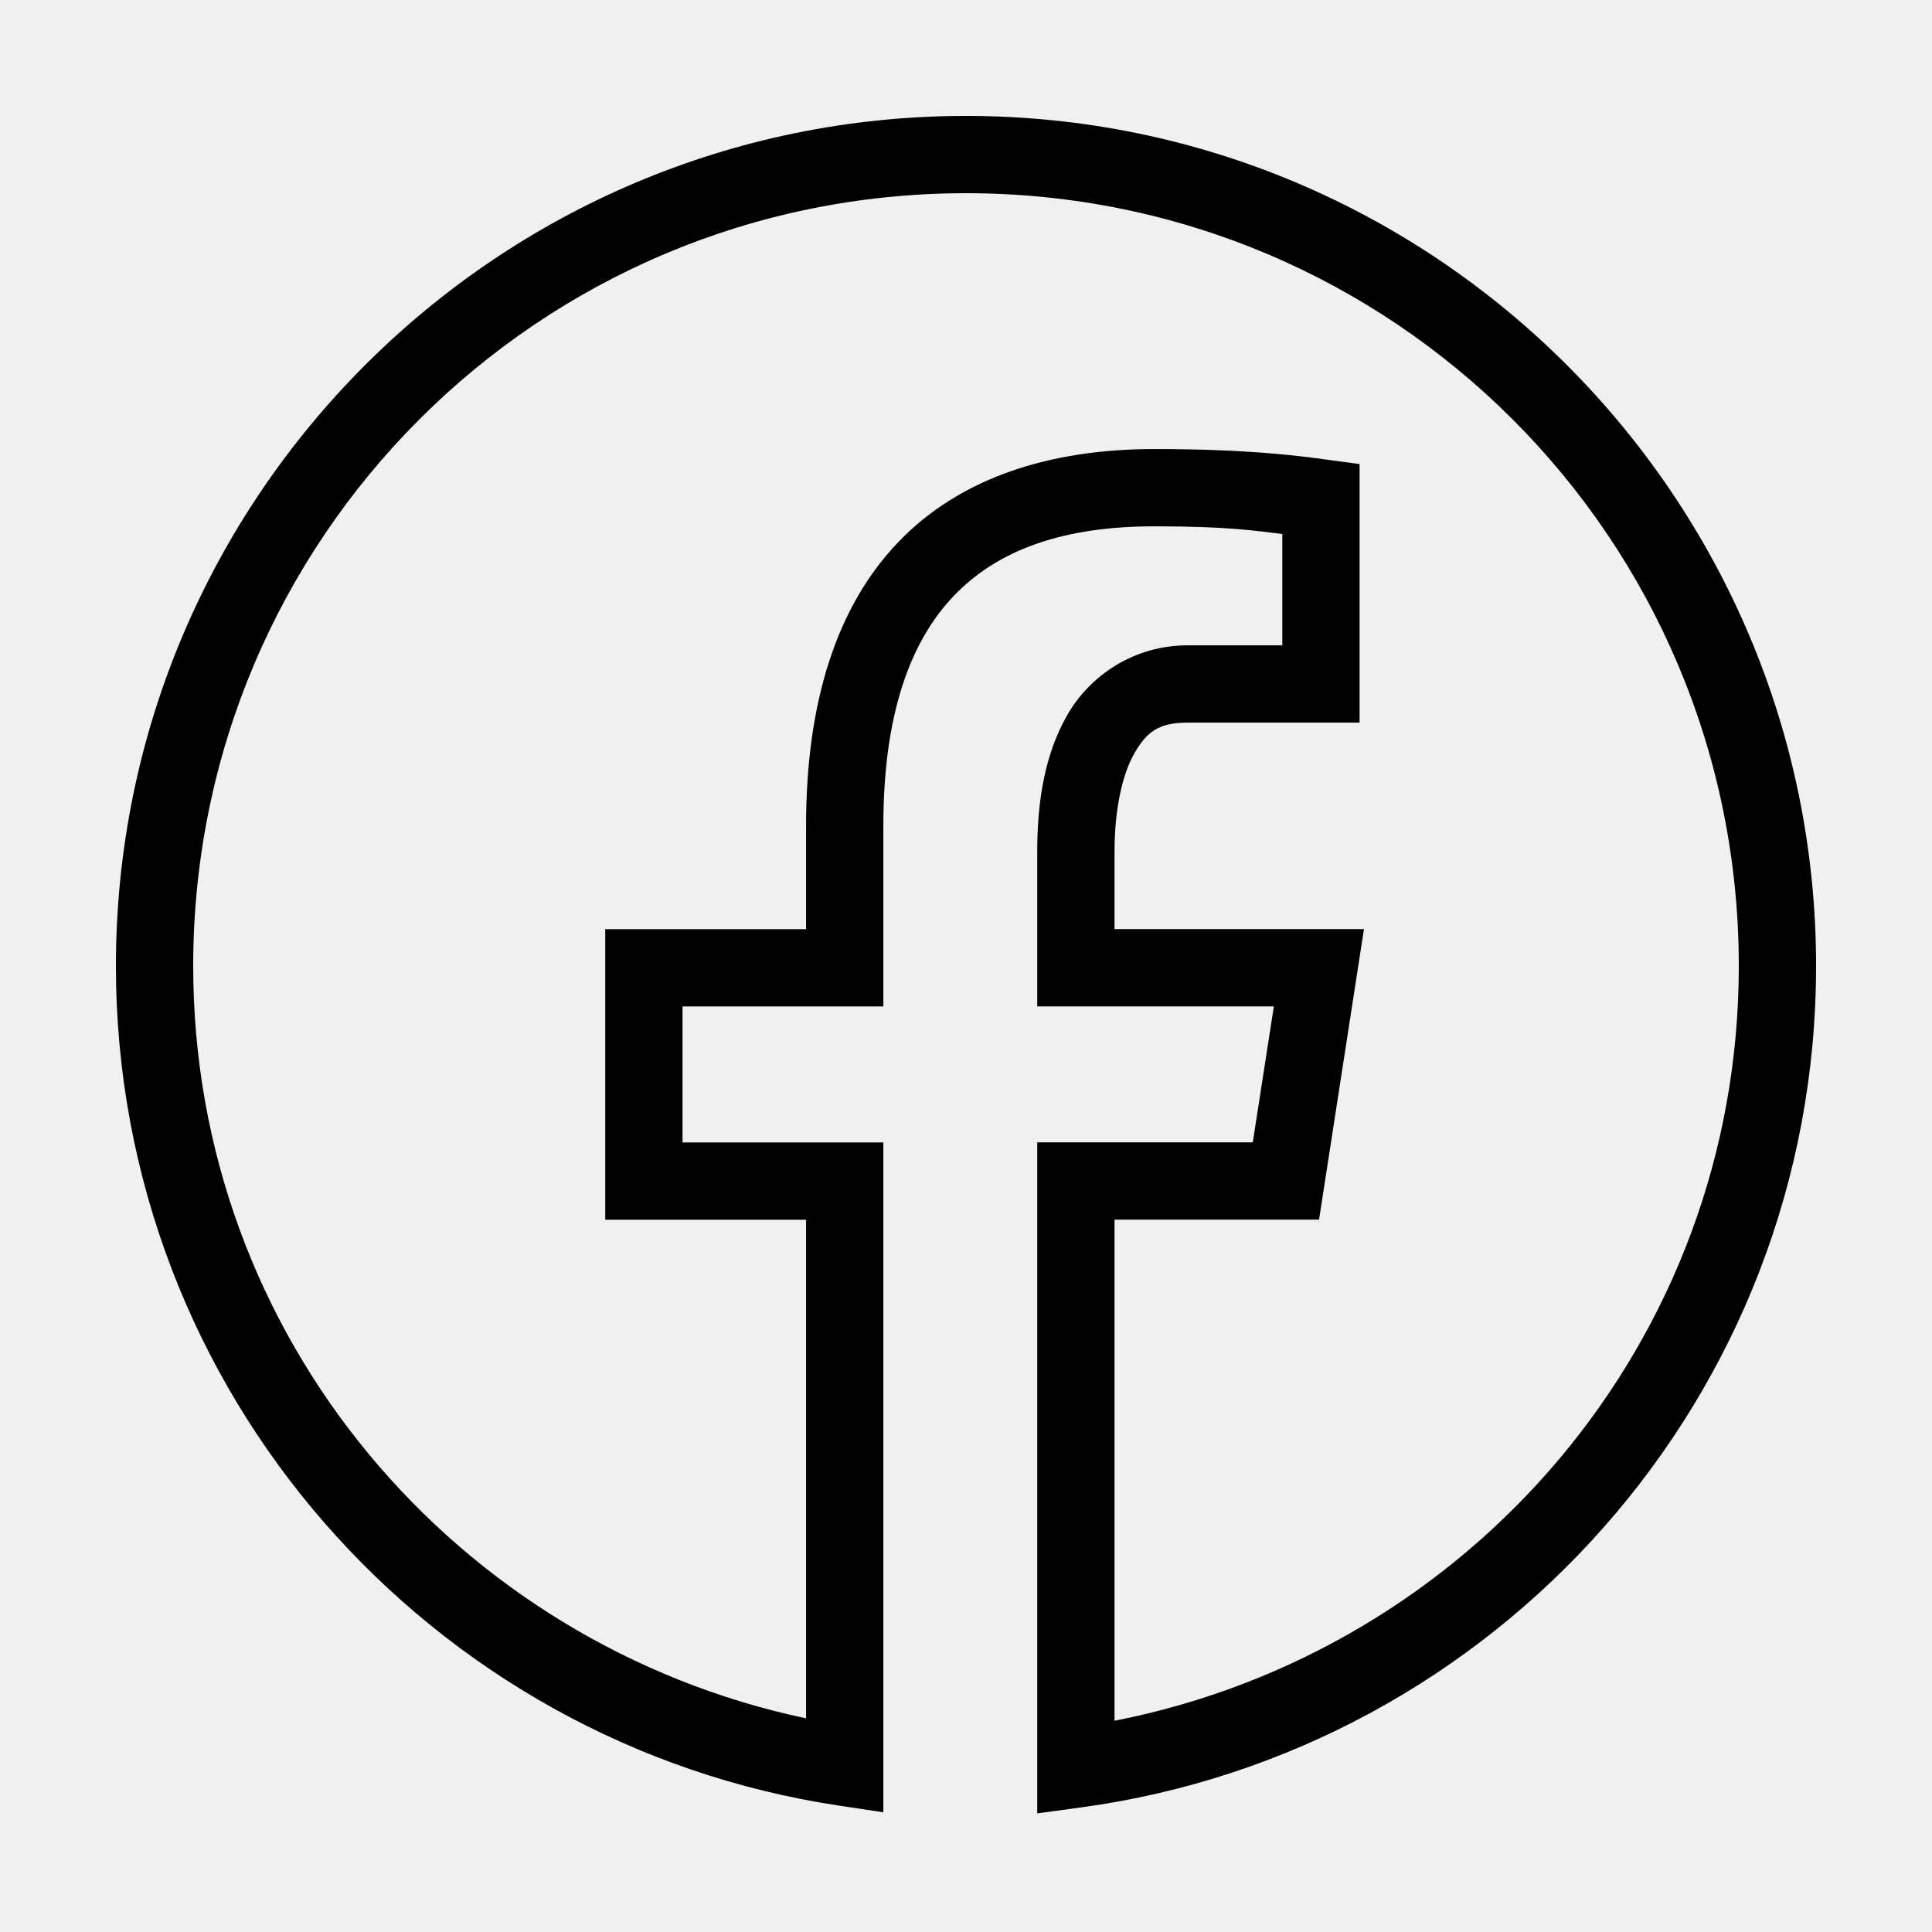
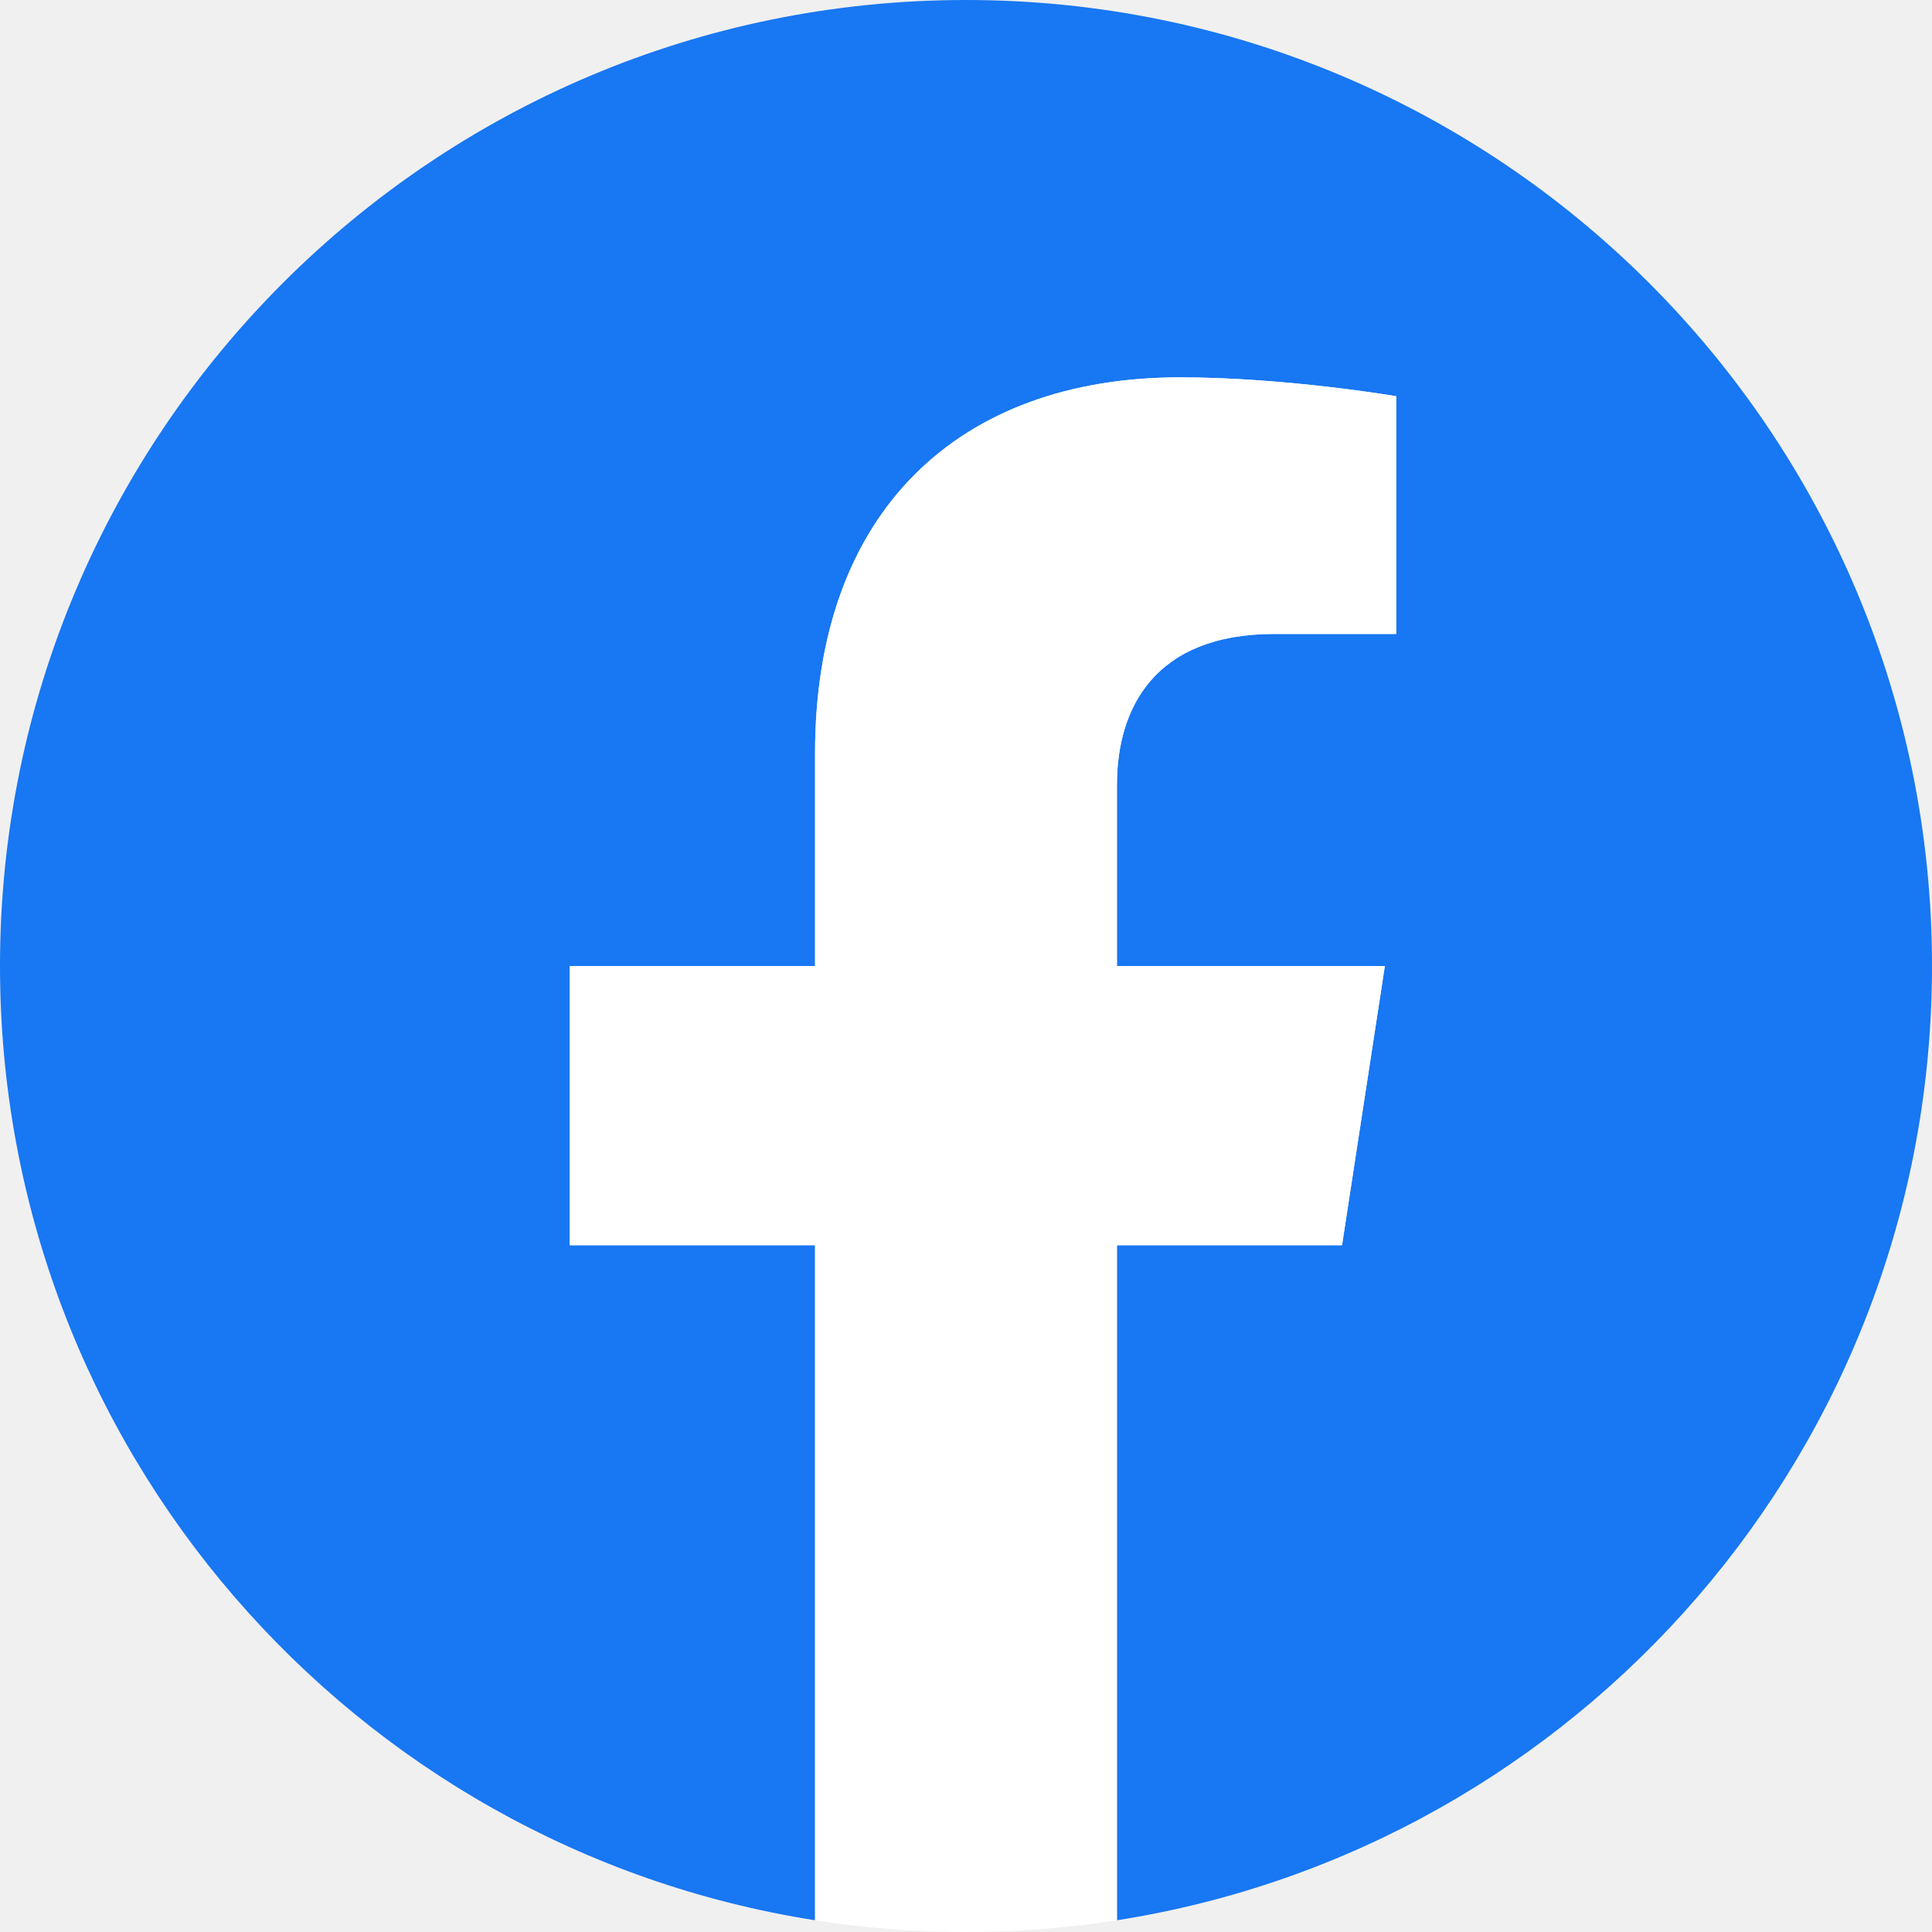
- <svg xmlns="http://www.w3.org/2000/svg" viewBox="0 0 50 50" width="50px" height="50px">
-   <path d="M 25 3 C 12.862 3 3 12.862 3 25 C 3 36.019 11.128 45.138 21.713 46.729 L 22.861 46.902 L 22.861 29.566 L 17.664 29.566 L 17.664 26.047 L 22.861 26.047 L 22.861 21.373 C 22.861 18.495 23.552 16.599 24.695 15.41 C 25.839 14.221 27.528 13.621 29.879 13.621 C 31.759 13.621 32.49 13.735 33.186 13.82 L 33.186 16.701 L 30.738 16.701 C 29.35 16.701 28.21 17.476 27.619 18.508 C 27.028 19.54 26.844 20.772 26.844 22.027 L 26.844 26.045 L 32.967 26.045 L 32.422 29.564 L 26.844 29.564 L 26.844 46.93 L 27.979 46.775 C 38.714 45.319 47 36.127 47 25 C 47 12.862 37.138 3 25 3 z M 25 5 C 36.058 5 45 13.942 45 25 C 45 34.73 38.036 42.732 28.844 44.533 L 28.844 31.564 L 34.137 31.564 L 35.299 24.045 L 28.844 24.045 L 28.844 22.027 C 28.844 20.99 29.034 20.06 29.354 19.502 C 29.673 18.944 29.982 18.701 30.738 18.701 L 35.186 18.701 L 35.186 12.01 L 34.318 11.893 C 33.719 11.811 32.349 11.621 29.879 11.621 C 27.176 11.621 24.856 12.357 23.254 14.023 C 21.652 15.689 20.861 18.17 20.861 21.373 L 20.861 24.047 L 15.664 24.047 L 15.664 31.566 L 20.861 31.566 L 20.861 44.471 C 11.817 42.555 5 34.624 5 25 C 5 13.942 13.942 5 25 5 z" />
+ <svg xmlns="http://www.w3.org/2000/svg" height="100%" style="fill-rule:evenodd;clip-rule:evenodd;stroke-linejoin:round;stroke-miterlimit:2;" version="1.1" viewBox="0 0 512 512" width="100%" xml:space="preserve">
+   <g>
+     <path d="M512,256c0,-141.385 -114.615,-256 -256,-256c-141.385,0 -256,114.615 -256,256c0,127.777 93.616,233.685 216,252.89l0,-178.89l-65,0l0,-74l65,0l0,-56.4c0,-64.16 38.219,-99.6 96.695,-99.6c28.009,0 57.305,5 57.305,5l0,63l-32.281,0c-31.801,0 -41.719,19.733 -41.719,39.978l0,48.022l71,0l-11.35,74l-59.65,0l0,178.89c122.385,-19.205 216,-125.113 216,-252.89Z" style="fill:#1877f2;fill-rule:nonzero;" />
+     <path d="M355.65,330l11.35,-74l-71,0l0,-48.022c0,-20.245 9.917,-39.978 41.719,-39.978l32.281,0l0,-63c0,0 -29.297,-5 -57.305,-5c-58.476,0 -96.695,35.44 -96.695,99.6l0,56.4l-65,0l0,74l65,0l0,178.89c13.033,2.045 26.392,3.11 40,3.11c13.608,0 26.966,-1.065 40,-3.11l0,-178.89l59.65,0Z" style="fill:#fff;fill-rule:nonzero;" />
+   </g>
</svg>
